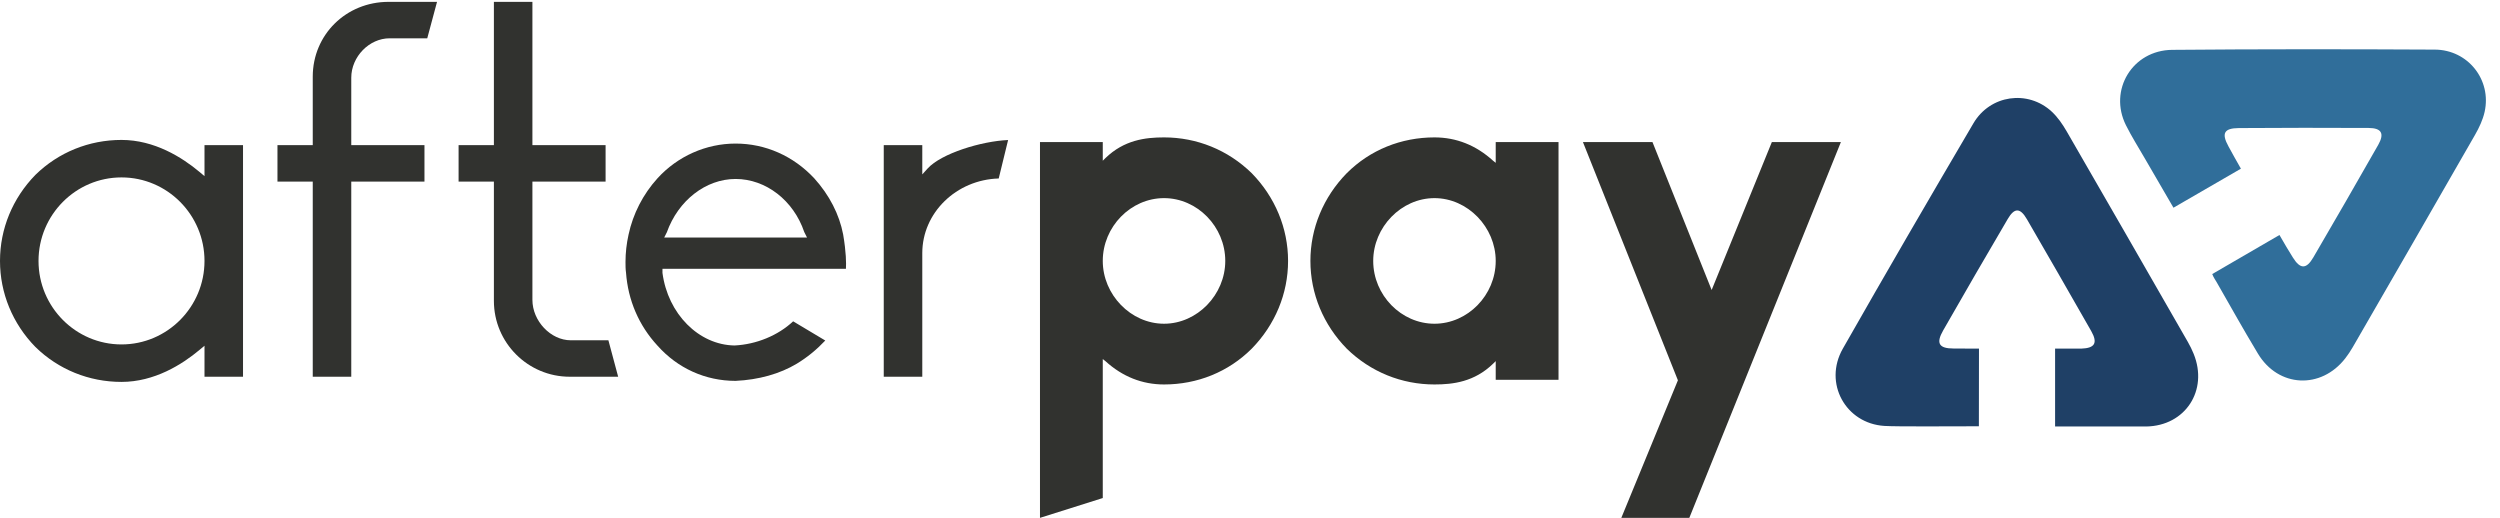
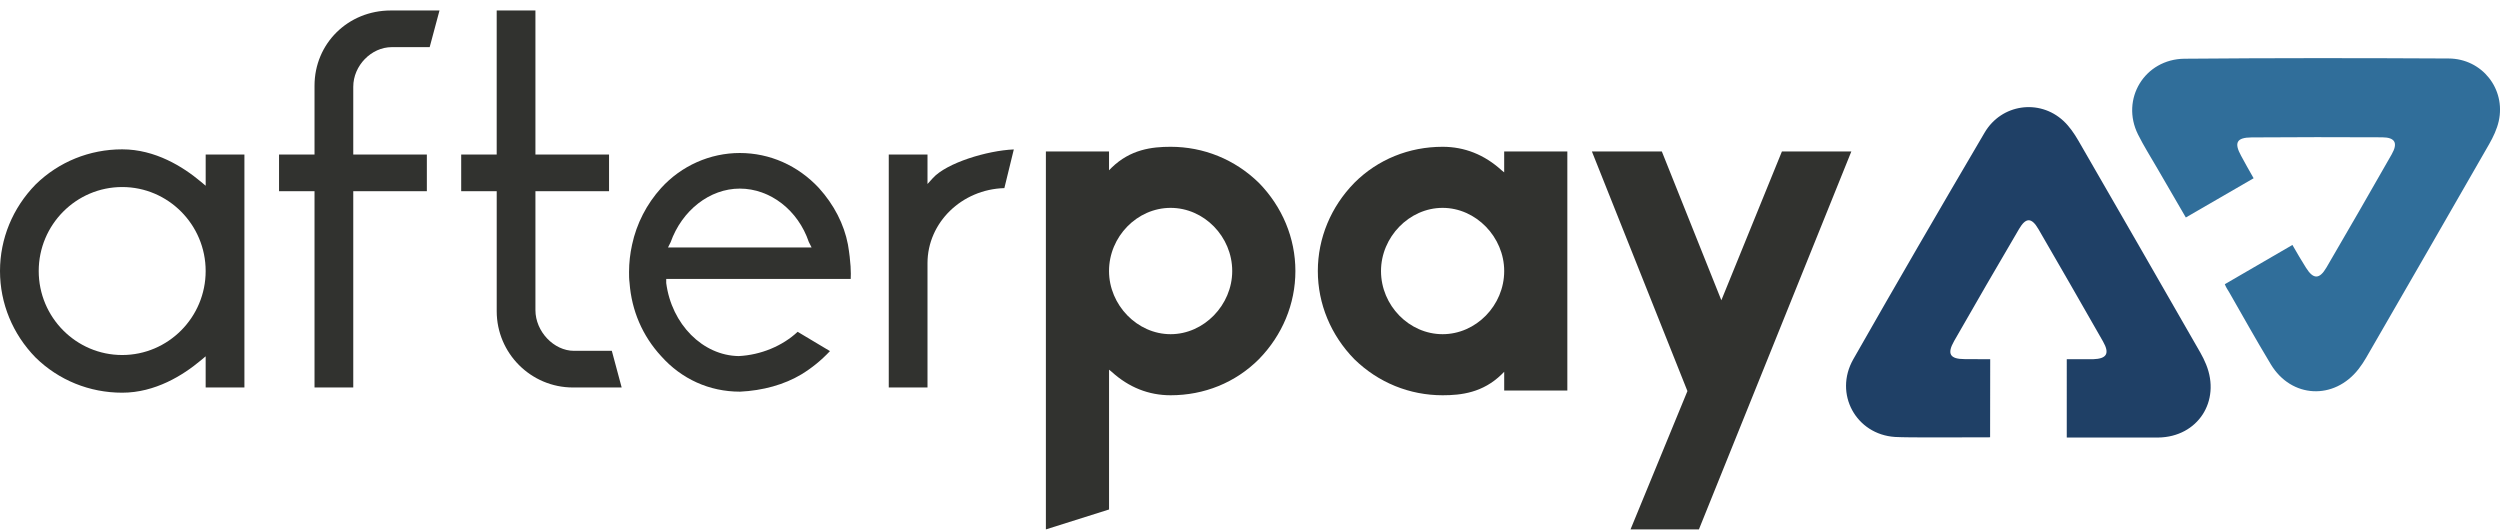
- <svg xmlns="http://www.w3.org/2000/svg" width="140px" height="29px" viewBox="0 0 140 29" version="1.1">
-   <g id="Symbols-+-navigation" stroke="none" stroke-width="1" fill="none" fill-rule="evenodd">
-     <g id="Full.H.logout_wishlist" transform="translate(-71, -22)">
+ <svg xmlns="http://www.w3.org/2000/svg" width="85" height="18" viewBox="0 0 85 18" version="1.1" id="svg16">
+   <defs id="defs20" />
+   <g id="Symbols-+-navigation" transform="matrix(0.610587,0,0,0.610587,0,0.292977)" style="fill:none;fill-rule:evenodd;stroke:none;stroke-width:1">
+     <g id="Full.H.logout_wishlist" transform="translate(-71,-22)">
      <g id="Top-Nav---logged-out">
-         <g id="afterpay_logo" transform="translate(71, 22)">
-           <path d="M68.615,14.612 C68.615,12.694 67.046,11.095 65.186,11.095 C63.325,11.095 61.755,12.694 61.755,14.612 C61.755,16.501 63.325,18.129 65.186,18.129 C67.046,18.129 68.615,16.501 68.615,14.612 Z M70.098,9.7 C71.406,11.037 72.132,12.781 72.132,14.612 C72.132,16.443 71.406,18.187 70.098,19.524 C68.79,20.832 67.046,21.53 65.186,21.53 C63.965,21.53 62.86,21.094 61.901,20.222 L61.755,20.106 L61.755,27.89 L58.239,29 L58.239,7.955 L61.755,7.955 L61.755,9.002 L61.901,8.856 C62.948,7.839 64.139,7.694 65.186,7.694 C67.017,7.694 68.761,8.392 70.098,9.7 Z" id="Fill-1" fill="#31322F" />
-           <path d="M76.9,14.612 C76.9,16.53 78.469,18.129 80.33,18.129 C82.19,18.129 83.76,16.53 83.76,14.612 C83.76,12.723 82.19,11.095 80.33,11.095 C78.469,11.095 76.9,12.723 76.9,14.612 Z M75.417,19.524 C74.109,18.187 73.383,16.443 73.383,14.612 C73.383,12.781 74.109,11.037 75.417,9.7 C76.725,8.392 78.469,7.694 80.33,7.694 C81.55,7.694 82.655,8.13 83.614,9.002 L83.76,9.118 L83.76,7.955 L87.277,7.955 L87.277,21.268 L83.76,21.268 L83.76,20.222 L83.614,20.367 C82.568,21.384 81.376,21.53 80.33,21.53 C78.498,21.53 76.755,20.832 75.417,19.524 Z" id="Fill-4" fill="#31322F" />
-           <polyline id="Fill-7" fill="#31322F" points="90.794 29 93.963 21.297 88.644 7.955 92.538 7.955 95.852 16.24 99.224 7.955 103.09 7.955 94.602 29 90.794 29" />
-           <path d="M6.804,9.935 C4.242,9.935 2.157,12.033 2.157,14.612 C2.157,17.19 4.242,19.288 6.804,19.288 C9.367,19.288 11.452,17.19 11.452,14.612 C11.452,12.033 9.367,9.935 6.804,9.935 Z M6.804,21.387 C4.985,21.387 3.272,20.693 1.983,19.431 C0.705,18.124 0,16.412 0,14.612 C0,12.812 0.705,11.099 1.986,9.79 C3.273,8.531 4.985,7.836 6.804,7.836 C8.645,7.836 10.195,8.81 11.171,9.627 L11.452,9.863 L11.452,8.127 L13.609,8.127 L13.609,21.097 L11.452,21.097 L11.452,19.361 L11.171,19.596 C10.195,20.413 8.645,21.387 6.804,21.387 Z" id="Fill-10" fill="#31322F" />
-           <path d="M17.514,21.097 L17.514,10.168 L15.538,10.168 L15.538,8.127 L17.514,8.127 L17.514,4.293 C17.514,1.944 19.38,0.104 21.761,0.104 L24.474,0.104 L23.926,2.145 L21.819,2.145 C20.675,2.145 19.671,3.176 19.671,4.352 L19.671,8.127 L23.77,8.127 L23.77,10.168 L19.671,10.168 L19.671,21.097 L17.514,21.097" id="Fill-11" fill="#31322F" />
-           <path d="M31.905,21.097 C29.563,21.097 27.658,19.192 27.658,16.85 L27.658,10.168 L25.681,10.168 L25.681,8.127 L27.658,8.127 L27.658,0.104 L29.815,0.104 L29.815,8.127 L33.913,8.127 L33.913,10.168 L29.815,10.168 L29.815,16.792 C29.815,17.977 30.839,19.056 31.963,19.056 L34.07,19.056 L34.617,21.097 L31.905,21.097" id="Fill-12" fill="#31322F" />
-           <path d="M41.194,10.022 C39.526,10.022 37.978,11.225 37.341,13.014 L37.32,13.053 L37.196,13.301 L45.193,13.301 L45.038,12.994 C44.44,11.226 42.892,10.022 41.194,10.022 Z M41.19,21.329 C39.502,21.328 37.949,20.626 36.816,19.352 C35.777,18.227 35.169,16.815 35.057,15.268 C35.028,15.065 35.028,14.873 35.028,14.67 C35.028,14.162 35.086,13.646 35.199,13.138 C35.449,11.972 36.007,10.883 36.816,9.989 C37.941,8.75 39.537,8.04 41.194,8.04 C42.864,8.04 44.43,8.733 45.603,9.991 C46.444,10.922 47.003,12.009 47.217,13.132 C47.386,14.125 47.39,14.742 47.372,15.051 L37.098,15.051 L37.098,15.281 C37.399,17.578 39.133,19.316 41.133,19.347 C42.362,19.287 43.575,18.784 44.416,17.994 L46.215,19.069 C45.727,19.586 45.204,20.012 44.622,20.366 C43.673,20.936 42.486,21.269 41.19,21.329 Z" id="Fill-13" fill="#31322F" />
-           <path d="M49.49,21.097 L49.49,8.127 L51.648,8.127 L51.648,9.766 L51.946,9.437 C52.711,8.593 54.959,7.905 56.454,7.841 L55.928,9.995 C53.555,10.063 51.648,11.913 51.648,14.176 L51.648,21.097 L49.49,21.097" id="Fill-14" fill="#31322F" />
-           <path d="M121.714,11.632 C122.997,10.89 124.202,10.192 125.491,9.446 C125.074,8.713 125.176,8.889 124.795,8.198 C124.392,7.466 124.544,7.178 125.377,7.172 C127.8,7.155 130.224,7.153 132.647,7.166 C133.367,7.17 133.541,7.478 133.18,8.113 C131.981,10.221 130.769,12.321 129.546,14.415 C129.156,15.084 128.814,15.082 128.406,14.428 C127.987,13.756 128.098,13.922 127.65,13.16 C126.386,13.894 125.122,14.628 123.885,15.347 C123.959,15.541 124.054,15.665 124.131,15.8 C125.064,17.423 125.481,18.198 126.444,19.803 C127.586,21.705 129.98,21.819 131.339,20.062 C131.49,19.866 131.629,19.659 131.752,19.445 C134.039,15.483 136.327,11.523 138.601,7.553 C138.831,7.152 139.039,6.713 139.139,6.264 C139.538,4.477 138.212,2.788 136.349,2.778 C131.448,2.752 126.546,2.748 121.645,2.792 C119.413,2.811 118.071,5.046 119.052,7.011 C119.372,7.65 119.755,8.258 120.114,8.878 C120.79,10.044 120.968,10.351 121.714,11.632" id="Fill-16" fill="#306E9A" />
-           <path d="M110.817,23.871 C110.819,22.401 110.823,19.523 110.823,19.523 C110.823,19.523 110.22,19.517 109.406,19.517 C108.577,19.517 108.406,19.224 108.815,18.507 C110.008,16.419 111.213,14.339 112.432,12.266 C112.794,11.65 113.114,11.596 113.51,12.281 C114.713,14.364 115.919,16.445 117.107,18.538 C117.486,19.206 117.314,19.498 116.549,19.523 C115.76,19.523 115.085,19.522 115.085,19.522 L115.085,23.883 C115.085,23.883 118.303,23.884 120.184,23.884 C122.384,23.851 123.675,21.855 122.844,19.813 C122.752,19.586 122.643,19.364 122.521,19.151 C120.261,15.215 118.003,11.279 115.731,7.351 C115.5,6.953 115.228,6.556 114.893,6.247 C113.558,5.015 111.449,5.31 110.512,6.904 C108.048,11.096 105.603,15.299 103.198,19.525 C102.102,21.451 103.351,23.715 105.526,23.852 C106.233,23.897 109.256,23.871 110.817,23.871" id="Fill-18" fill="#1F4066" />
+         <g id="afterpay_logo" transform="translate(71,22)">
+           <path d="m 68.615,14.612 c 0,-1.918 -1.569,-3.517 -3.43,-3.517 -1.861,0 -3.43,1.599 -3.43,3.517 0,1.89 1.57,3.517 3.43,3.517 1.86,0 3.43,-1.628 3.43,-3.517 z m 1.483,-4.912 c 1.308,1.337 2.035,3.081 2.035,4.912 0,1.832 -0.727,3.575 -2.035,4.912 -1.308,1.308 -3.052,2.006 -4.912,2.006 -1.221,0 -2.326,-0.436 -3.285,-1.308 l -0.145,-0.116 v 7.784 L 58.239,29 V 7.955 H 61.755 v 1.047 l 0.145,-0.146 c 1.047,-1.017 2.238,-1.162 3.285,-1.162 1.831,0 3.575,0.698 4.912,2.006 z" id="Fill-1" style="fill:#31322f" />
+           <path d="m 76.9,14.612 c 0,1.919 1.57,3.517 3.43,3.517 1.86,0 3.43,-1.599 3.43,-3.517 0,-1.889 -1.569,-3.517 -3.43,-3.517 -1.861,0 -3.43,1.628 -3.43,3.517 z m -1.483,4.912 c -1.308,-1.337 -2.035,-3.081 -2.035,-4.912 0,-1.831 0.727,-3.575 2.035,-4.912 C 76.725,8.392 78.469,7.694 80.33,7.694 c 1.22,0 2.325,0.436 3.284,1.308 l 0.145,0.116 V 7.955 h 3.517 V 21.268 H 83.76 V 20.222 l -0.145,0.146 c -1.046,1.017 -2.238,1.162 -3.284,1.162 -1.832,0 -3.575,-0.698 -4.913,-2.006 z" id="Fill-4" style="fill:#31322f" />
+           <polyline id="Fill-7" points="90.794 29 93.963 21.297 88.644 7.955 92.538 7.955 95.852 16.24 99.224 7.955 103.09 7.955 94.602 29 90.794 29" style="fill:#31322f" />
+           <path d="m 6.804,9.935 c -2.563,0 -4.648,2.098 -4.648,4.677 0,2.579 2.085,4.677 4.648,4.677 2.563,0 4.648,-2.098 4.648,-4.677 0,-2.579 -2.085,-4.677 -4.648,-4.677 z m 0,11.452 C 4.985,21.387 3.272,20.693 1.983,19.431 0.705,18.124 0,16.412 0,14.612 0,12.812 0.705,11.099 1.986,9.79 c 1.287,-1.259 2.999,-1.954 4.819,-1.954 1.841,0 3.391,0.974 4.366,1.791 l 0.282,0.236 v -1.736 h 2.157 V 21.097 H 11.452 V 19.361 L 11.171,19.596 C 10.195,20.413 8.645,21.387 6.804,21.387 Z" id="Fill-10" style="fill:#31322f" />
+           <path d="M 17.514,21.097 V 10.168 H 15.538 V 8.127 H 17.514 V 4.293 c 0,-2.349 1.865,-4.189 4.246,-4.189 h 2.713 L 23.926,2.145 h -2.107 c -1.144,0 -2.148,1.031 -2.148,2.206 v 3.775 h 4.098 V 10.168 H 19.671 V 21.097 H 17.514" id="Fill-11" style="fill:#31322f" />
+           <path d="m 31.905,21.097 c -2.342,0 -4.246,-1.906 -4.246,-4.247 V 10.168 H 25.681 V 8.127 h 1.977 V 0.104 h 2.157 V 8.127 h 4.099 v 2.041 h -4.099 v 6.624 c 0,1.185 1.024,2.264 2.148,2.264 h 2.106 l 0.548,2.041 h -2.713" id="Fill-12" style="fill:#31322f" />
+           <path d="m 41.194,10.022 c -1.667,0 -3.216,1.202 -3.853,2.992 l -0.021,0.039 -0.123,0.248 h 7.996 L 45.038,12.994 C 44.44,11.226 42.892,10.022 41.194,10.022 Z m -0.004,11.307 c -1.688,-0.001 -3.241,-0.703 -4.374,-1.977 -1.039,-1.126 -1.647,-2.537 -1.76,-4.084 -0.028,-0.204 -0.028,-0.395 -0.028,-0.598 0,-0.508 0.057,-1.024 0.17,-1.532 0.25,-1.166 0.809,-2.254 1.617,-3.149 1.126,-1.239 2.722,-1.949 4.378,-1.949 1.671,0 3.237,0.693 4.409,1.951 0.841,0.931 1.4,2.018 1.614,3.142 0.169,0.993 0.173,1.609 0.155,1.919 H 37.098 v 0.23 c 0.301,2.297 2.035,4.036 4.035,4.066 1.229,-0.06 2.442,-0.563 3.283,-1.352 l 1.8,1.075 c -0.488,0.517 -1.011,0.943 -1.593,1.297 -0.949,0.569 -2.136,0.902 -3.432,0.963 z" id="Fill-13" style="fill:#31322f" />
+           <path d="M 49.49,21.097 V 8.127 h 2.157 v 1.639 l 0.298,-0.329 c 0.765,-0.844 3.013,-1.532 4.508,-1.596 l -0.526,2.154 c -2.372,0.068 -4.28,1.917 -4.28,4.181 v 6.921 h -2.157" id="Fill-14" style="fill:#31322f" />
+           <path d="m 121.714,11.632 c 1.282,-0.742 2.488,-1.44 3.777,-2.186 -0.417,-0.733 -0.316,-0.556 -0.696,-1.248 -0.403,-0.732 -0.251,-1.02 0.581,-1.026 2.423,-0.017 4.847,-0.019 7.271,-0.006 0.72,0.004 0.894,0.312 0.533,0.947 -1.199,2.108 -2.411,4.208 -3.633,6.302 -0.391,0.669 -0.732,0.667 -1.14,0.013 -0.419,-0.672 -0.308,-0.506 -0.756,-1.268 -1.264,0.734 -2.528,1.468 -3.765,2.186 0.074,0.194 0.169,0.318 0.247,0.453 0.933,1.623 1.349,2.398 2.313,4.003 1.142,1.902 3.536,2.016 4.895,0.259 0.151,-0.195 0.289,-0.403 0.413,-0.617 2.287,-3.962 4.575,-7.922 6.849,-11.892 0.23,-0.402 0.438,-0.841 0.538,-1.289 0.398,-1.787 -0.927,-3.476 -2.79,-3.486 -4.901,-0.026 -9.803,-0.03 -14.704,0.013 -2.232,0.02 -3.574,2.255 -2.593,4.219 0.32,0.64 0.703,1.247 1.062,1.867 0.676,1.166 0.854,1.473 1.6,2.755" id="Fill-16" style="fill:#306e9a" />
+           <path d="m 110.817,23.871 c 0.002,-1.47 0.006,-4.348 0.006,-4.348 0,0 -0.603,-0.006 -1.417,-0.006 -0.829,0 -1,-0.293 -0.591,-1.01 1.193,-2.088 2.399,-4.168 3.617,-6.241 0.362,-0.616 0.682,-0.67 1.078,0.015 1.203,2.083 2.41,4.165 3.597,6.257 0.379,0.668 0.208,0.96 -0.557,0.985 -0.789,0 -1.464,-9.07e-4 -1.464,-9.07e-4 l -3e-4,4.361 c 0,0 3.218,6.05e-4 5.099,6.05e-4 2.2,-0.033 3.491,-2.029 2.66,-4.071 -0.092,-0.227 -0.201,-0.449 -0.323,-0.662 -2.259,-3.936 -4.518,-7.872 -6.79,-11.801 -0.23,-0.398 -0.503,-0.795 -0.838,-1.104 -1.335,-1.232 -3.444,-0.936 -4.381,0.657 -2.464,4.192 -4.909,8.396 -7.314,12.622 -1.095,1.925 0.154,4.19 2.328,4.327 0.708,0.045 3.73,0.019 5.291,0.019" id="Fill-18" style="fill:#1f4066" />
        </g>
      </g>
    </g>
  </g>
</svg>
